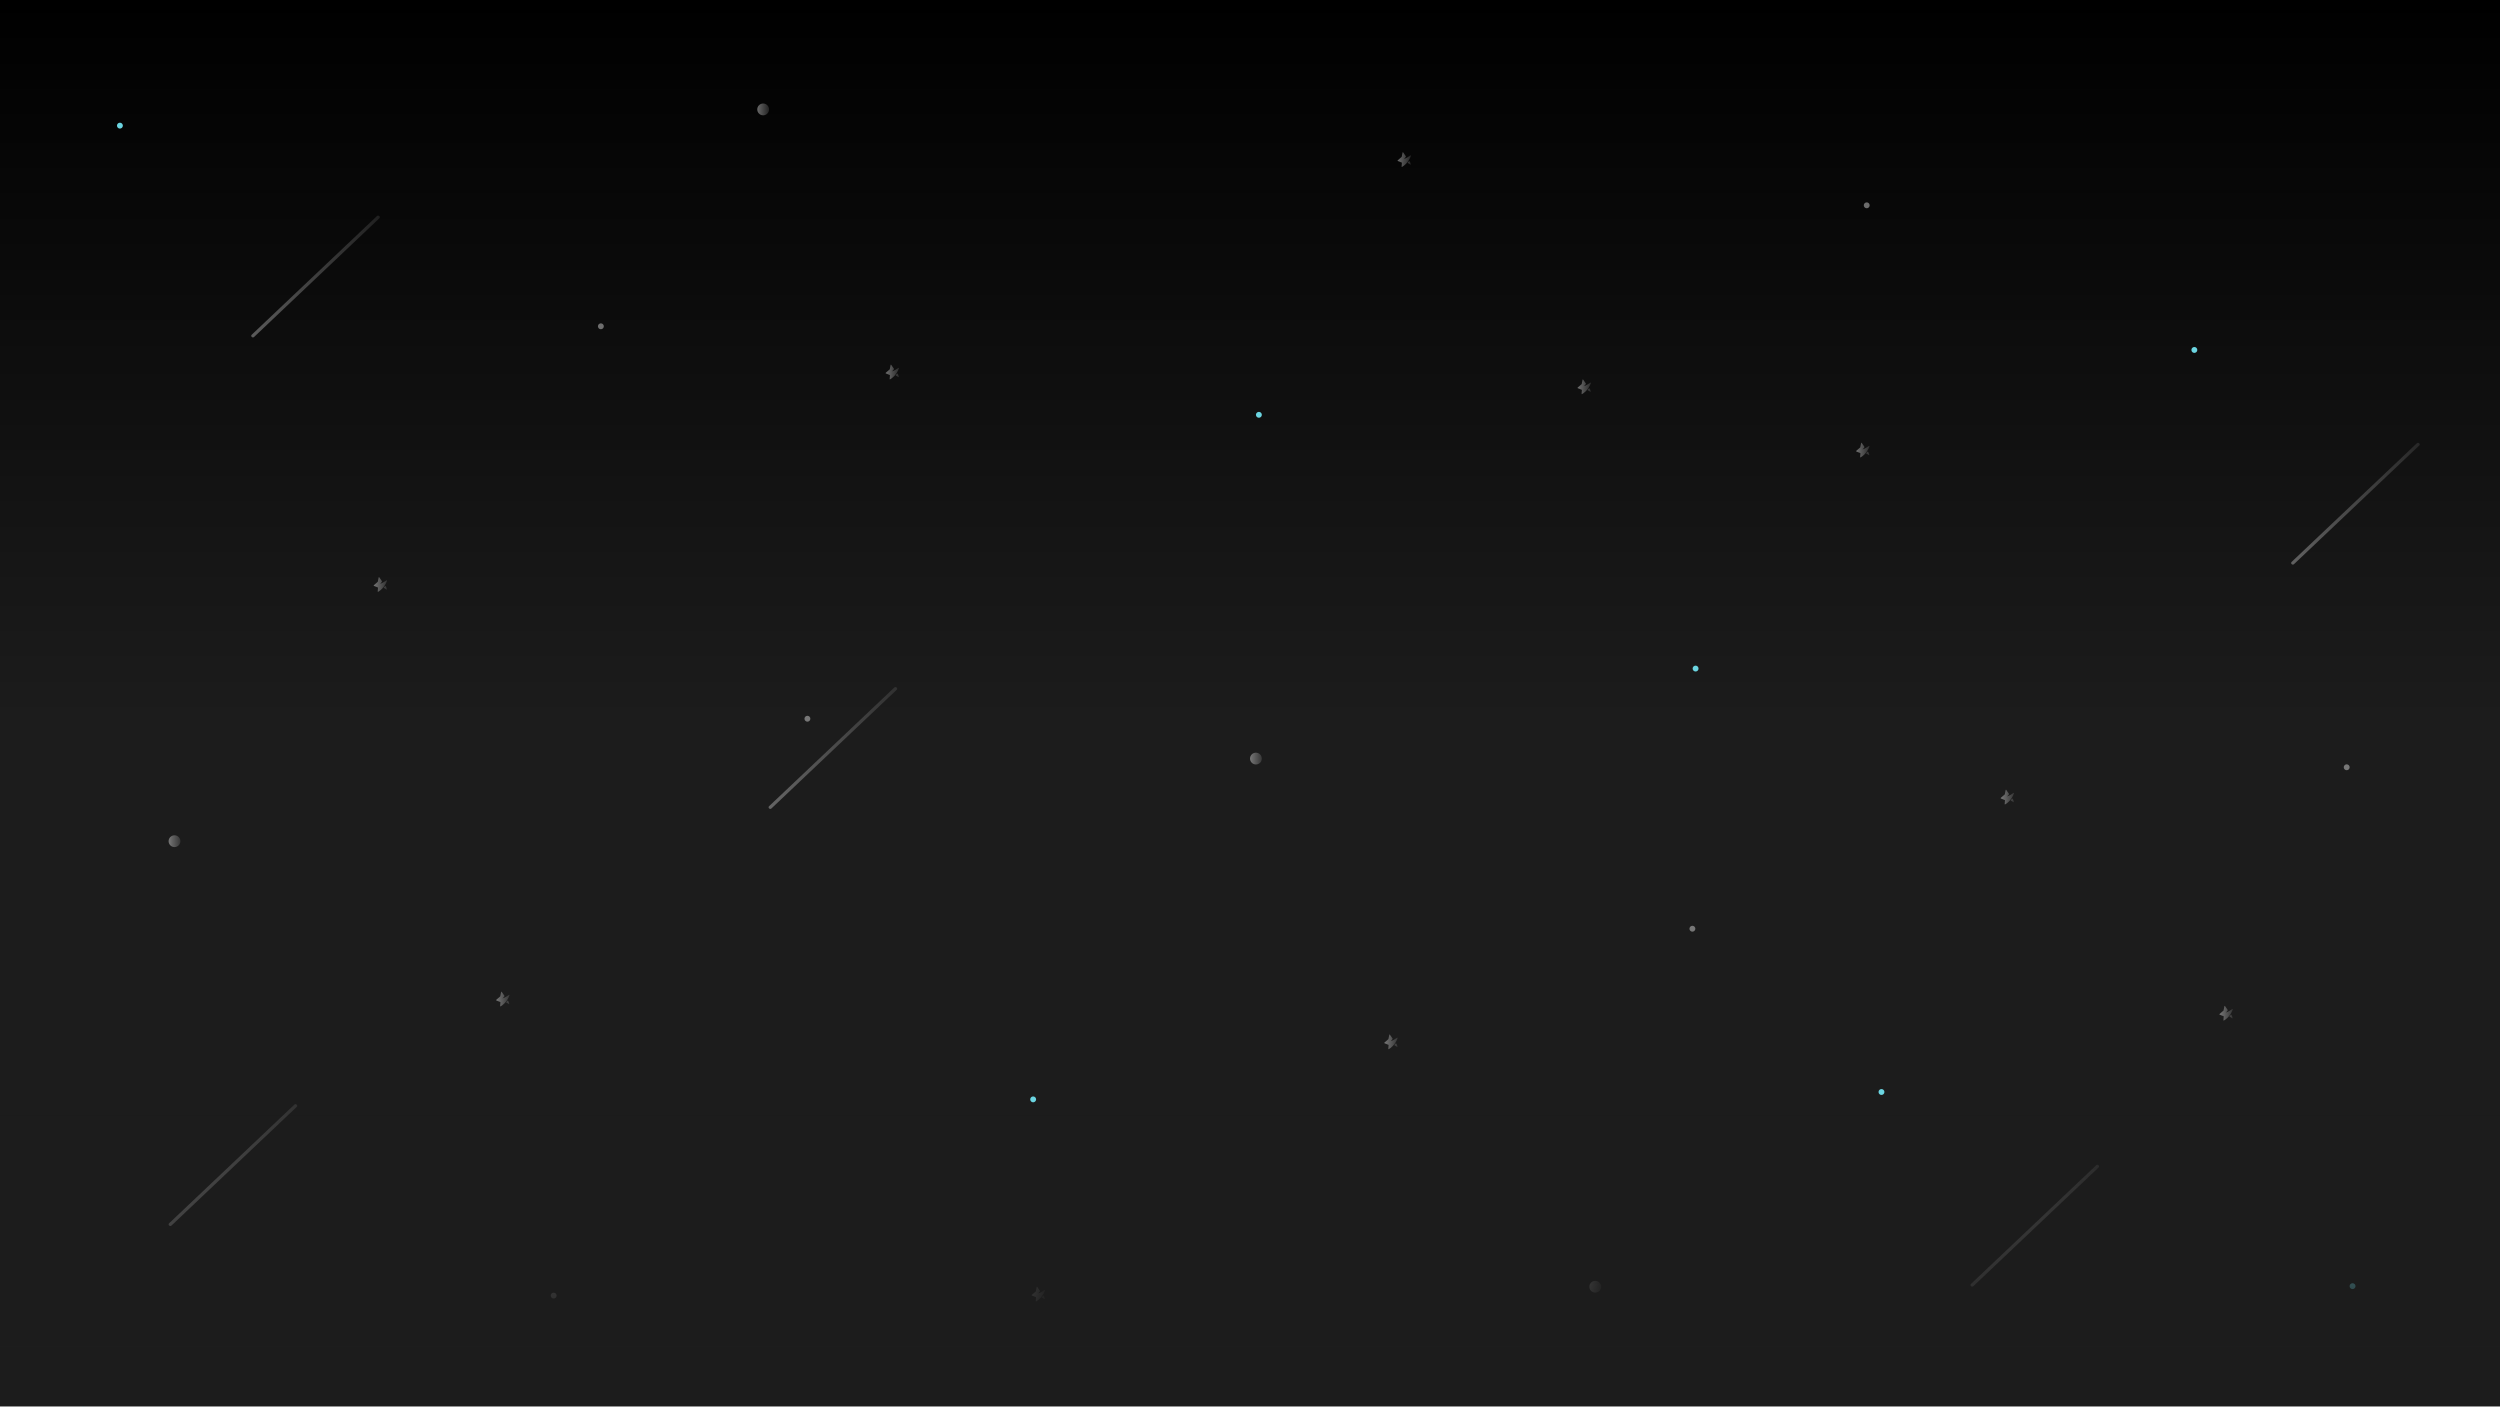
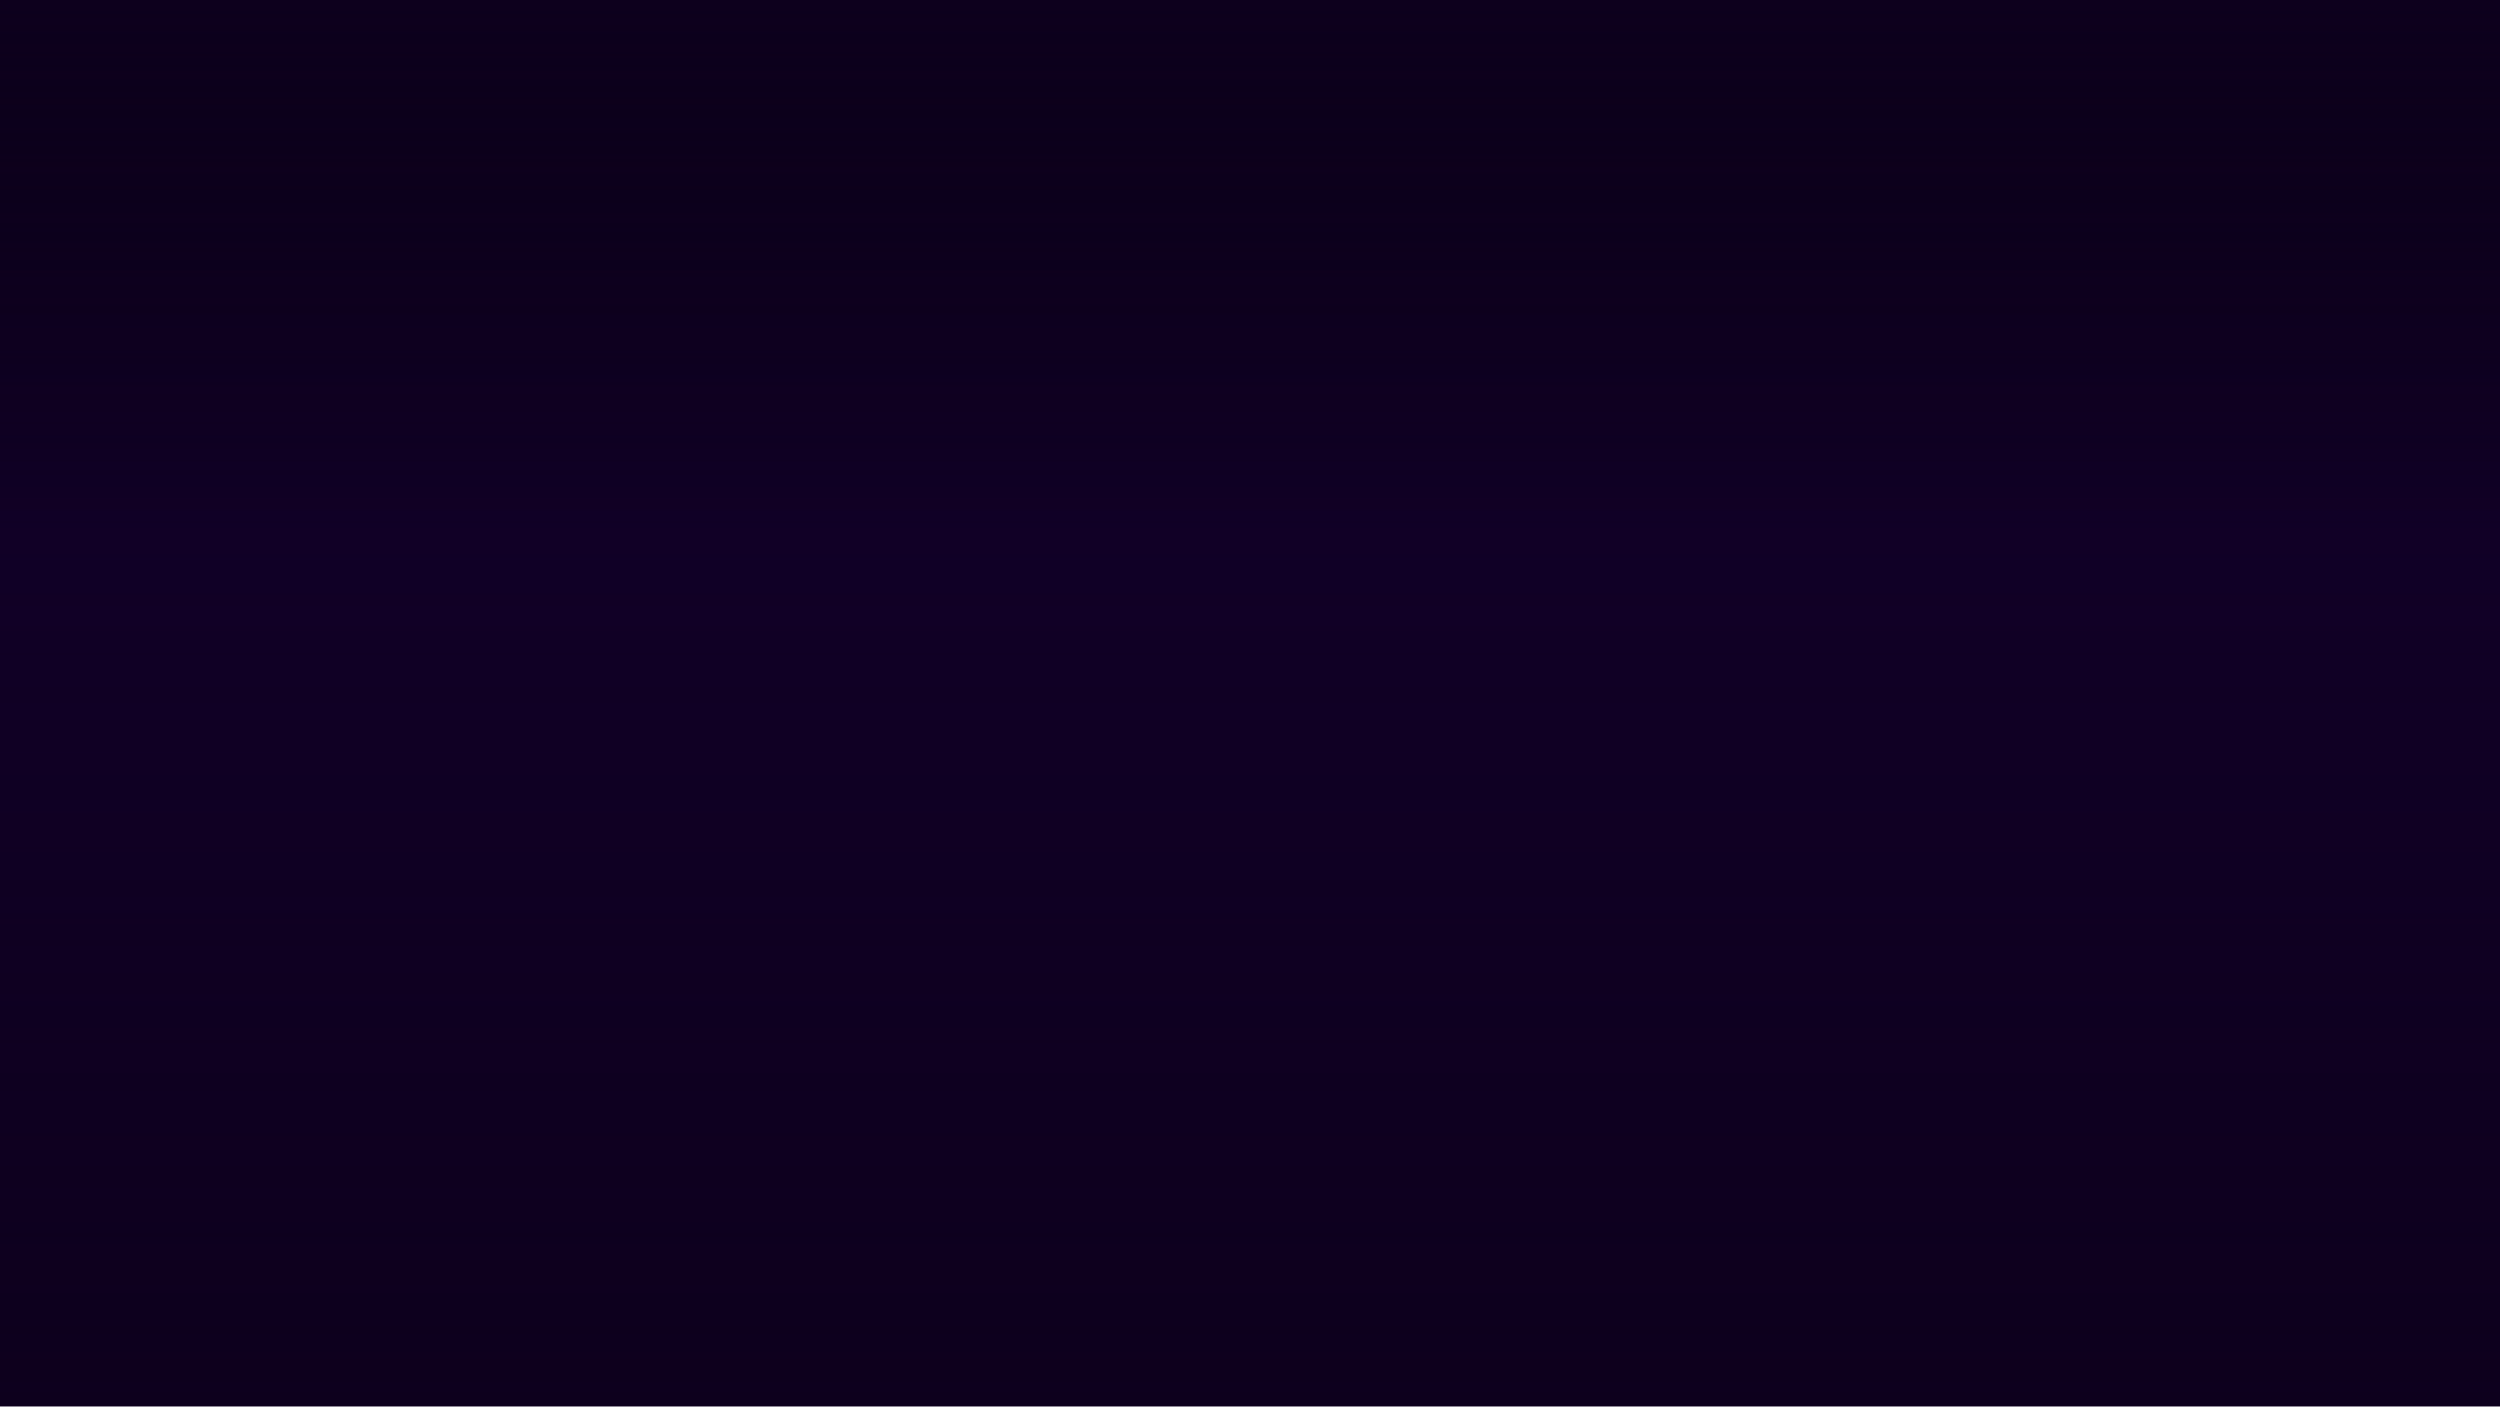
<svg xmlns="http://www.w3.org/2000/svg" width="3840" height="2160" viewBox="0 0 3840 2160" fill="none">
-   <rect width="3840" height="2160" fill="#1C1C1C" />
-   <rect width="3840" height="2160" fill="url(#paint0_linear_659_130)" />
-   <circle cx="1172.22" cy="168.065" r="9.065" fill="url(#paint1_linear_659_130)" fill-opacity="0.4" />
-   <circle cx="268.033" cy="1292.07" r="9.065" fill="url(#paint2_linear_659_130)" fill-opacity="0.4" />
-   <circle cx="1929.11" cy="1165.17" r="9.065" fill="url(#paint3_linear_659_130)" fill-opacity="0.4" />
-   <circle cx="184.183" cy="192.992" r="4.532" fill="#6BD5E1" />
-   <circle cx="922.948" cy="501.187" r="4.532" fill="white" fill-opacity="0.4" />
-   <circle cx="1933.65" cy="637.155" r="4.532" fill="#6BD5E1" />
-   <circle cx="2604.42" cy="1026.93" r="4.532" fill="#6BD5E1" />
-   <circle cx="3370.53" cy="537.532" r="4.532" fill="#6BD5E1" />
-   <circle cx="2867.29" cy="315.364" r="4.532" fill="white" fill-opacity="0.4" />
-   <circle cx="2599.53" cy="1426.53" r="4.532" fill="white" fill-opacity="0.4" />
-   <circle cx="3604.53" cy="1178.53" r="4.532" fill="white" fill-opacity="0.4" />
-   <circle cx="1240.2" cy="1103.98" r="4.532" fill="white" fill-opacity="0.4" />
-   <circle cx="2889.95" cy="1677.31" r="4.532" fill="#6BD5E1" />
-   <circle cx="1586.93" cy="1688.64" r="4.532" fill="#6BD5E1" />
-   <circle cx="127.532" cy="2155.47" r="4.532" fill="#6BD5E1" />
-   <circle cx="850.429" cy="1990.04" r="4.532" fill="white" fill-opacity="0.4" />
-   <circle cx="3613.53" cy="1975.53" r="4.532" fill="#6BD5E1" />
-   <circle cx="2450.32" cy="1976.44" r="9.065" fill="url(#paint4_linear_659_130)" fill-opacity="0.4" />
-   <path opacity="0.8" d="M390.246 517.607L465.263 446.532L540.28 375.457L582.628 335.333C584.971 333.113 581.356 329.65 579.013 331.87L503.995 402.945L428.979 474.021L386.63 514.144C384.287 516.364 387.903 519.827 390.246 517.607Z" fill="url(#paint5_linear_659_130)" fill-opacity="0.4" />
-   <path opacity="0.8" d="M3523.56 866.557L3598.58 795.482L3673.59 724.406L3715.94 684.283C3718.28 682.063 3714.67 678.6 3712.32 680.82L3637.31 751.895L3562.29 822.97L3519.94 863.094C3517.6 865.314 3521.22 868.777 3523.56 866.557Z" fill="url(#paint6_linear_659_130)" fill-opacity="0.4" />
-   <path opacity="0.8" d="M3031.05 1975.55L3106.07 1904.47L3181.08 1833.4L3223.43 1793.27C3225.78 1791.05 3222.16 1787.59 3219.82 1789.81L3144.8 1860.89L3069.78 1931.96L3027.43 1972.09C3025.09 1974.31 3028.71 1977.77 3031.05 1975.55Z" fill="url(#paint7_linear_659_130)" fill-opacity="0.4" />
-   <path opacity="0.8" d="M1184.91 1241.8L1259.92 1170.72L1334.94 1099.65L1377.29 1059.52C1379.63 1057.3 1376.02 1053.84 1373.67 1056.06L1298.66 1127.14L1223.64 1198.21L1181.29 1238.33C1178.95 1240.55 1182.56 1244.02 1184.91 1241.8Z" fill="url(#paint8_linear_659_130)" fill-opacity="0.4" />
-   <path opacity="0.8" d="M263.375 1882.45L338.392 1811.38L413.409 1740.3L455.757 1700.18C458.1 1697.96 454.484 1694.49 452.141 1696.71L377.124 1767.79L302.107 1838.86L259.759 1878.99C257.416 1881.21 261.032 1884.67 263.375 1882.45Z" fill="url(#paint9_linear_659_130)" fill-opacity="0.4" />
-   <path fill-rule="evenodd" clip-rule="evenodd" d="M580.615 902.479L580.163 908.507C580.132 908.93 580.508 909.222 580.845 909.033C583.23 907.697 590.699 902.791 594.485 892.008C594.659 891.514 594.193 891.067 593.794 891.346C591.558 892.913 586.67 896.15 583.65 896.766C583.65 896.766 585.584 895.423 586.742 893.36C586.855 893.158 586.846 892.899 586.719 892.717L582.497 886.631C582.247 886.271 581.734 886.42 581.643 886.88L580.329 893.568L574.16 898.953C573.85 899.222 573.913 899.768 574.271 899.912L580.615 902.479Z" fill="url(#paint10_linear_659_130)" fill-opacity="0.4" />
-   <path fill-rule="evenodd" clip-rule="evenodd" d="M591.525 900.103C591.134 900.648 590.292 901.77 589.515 902.455C589.36 902.592 589.381 902.822 589.559 902.934L593.665 905.511C593.912 905.666 594.246 905.482 594.204 905.213C594.013 903.981 593.463 901.413 592.072 900.065C591.916 899.914 591.649 899.93 591.525 900.103Z" fill="url(#paint11_linear_659_130)" fill-opacity="0.4" />
-   <path fill-rule="evenodd" clip-rule="evenodd" d="M1366.96 576.155L1366.51 582.183C1366.48 582.606 1366.86 582.898 1367.19 582.709C1369.58 581.374 1377.05 576.467 1380.83 565.684C1381.01 565.19 1380.54 564.744 1380.14 565.023C1377.91 566.589 1373.02 569.826 1370 570.442C1370 570.442 1371.93 569.099 1373.09 567.037C1373.21 566.834 1373.2 566.576 1373.07 566.393L1368.85 560.308C1368.6 559.947 1368.08 560.096 1367.99 560.556L1366.68 567.244L1360.51 572.629C1360.2 572.899 1360.26 573.444 1360.62 573.588L1366.96 576.155Z" fill="url(#paint12_linear_659_130)" fill-opacity="0.4" />
-   <path fill-rule="evenodd" clip-rule="evenodd" d="M1377.87 573.779C1377.48 574.324 1376.64 575.446 1375.86 576.131C1375.71 576.268 1375.73 576.498 1375.91 576.61L1380.01 579.187C1380.26 579.342 1380.6 579.158 1380.55 578.889C1380.36 577.657 1379.81 575.089 1378.42 573.741C1378.27 573.591 1378 573.606 1377.87 573.779Z" fill="url(#paint13_linear_659_130)" fill-opacity="0.4" />
-   <path fill-rule="evenodd" clip-rule="evenodd" d="M2153.32 249.831L2152.87 255.859C2152.83 256.283 2153.21 256.574 2153.55 256.385C2155.93 255.05 2163.4 250.144 2167.19 239.361C2167.36 238.866 2166.9 238.42 2166.5 238.699C2164.26 240.265 2159.37 243.502 2156.35 244.119C2156.35 244.119 2158.29 242.775 2159.45 240.713C2159.56 240.511 2159.55 240.252 2159.42 240.069L2155.2 233.984C2154.95 233.623 2154.44 233.773 2154.35 234.232L2153.03 240.921L2146.86 246.305C2146.55 246.575 2146.62 247.12 2146.97 247.265L2153.32 249.831Z" fill="url(#paint14_linear_659_130)" fill-opacity="0.4" />
-   <path fill-rule="evenodd" clip-rule="evenodd" d="M2164.23 247.455C2163.84 248.001 2163 249.122 2162.22 249.807C2162.06 249.944 2162.08 250.174 2162.26 250.286L2166.37 252.863C2166.62 253.019 2166.95 252.834 2166.91 252.565C2166.72 251.333 2166.17 248.765 2164.77 247.417C2164.62 247.267 2164.35 247.283 2164.23 247.455Z" fill="url(#paint15_linear_659_130)" fill-opacity="0.4" />
-   <path fill-rule="evenodd" clip-rule="evenodd" d="M2429.78 598.816L2429.33 604.844C2429.3 605.268 2429.68 605.559 2430.01 605.371C2432.4 604.035 2439.87 599.129 2443.65 588.346C2443.83 587.851 2443.36 587.405 2442.96 587.684C2440.73 589.25 2435.84 592.487 2432.82 593.104C2432.82 593.104 2434.75 591.76 2435.91 589.698C2436.02 589.496 2436.01 589.237 2435.89 589.054L2431.67 582.969C2431.42 582.608 2430.9 582.758 2430.81 583.218L2429.5 589.906L2423.33 595.29C2423.02 595.56 2423.08 596.105 2423.44 596.25L2429.78 598.816Z" fill="url(#paint16_linear_659_130)" fill-opacity="0.4" />
-   <path fill-rule="evenodd" clip-rule="evenodd" d="M2440.69 596.441C2440.3 596.986 2439.46 598.107 2438.68 598.792C2438.53 598.929 2438.55 599.159 2438.73 599.271L2442.83 601.849C2443.08 602.004 2443.41 601.819 2443.37 601.55C2443.18 600.319 2442.63 597.75 2441.24 596.402C2441.08 596.252 2440.82 596.268 2440.69 596.441Z" fill="url(#paint17_linear_659_130)" fill-opacity="0.4" />
-   <path fill-rule="evenodd" clip-rule="evenodd" d="M2857.65 696.048L2857.2 702.076C2857.17 702.5 2857.55 702.792 2857.88 702.603C2860.27 701.267 2867.74 696.361 2871.52 685.578C2871.7 685.083 2871.23 684.637 2870.83 684.916C2868.6 686.482 2863.71 689.719 2860.69 690.336C2860.69 690.336 2862.62 688.992 2863.78 686.93C2863.89 686.728 2863.89 686.469 2863.76 686.287L2859.54 680.201C2859.29 679.84 2858.77 679.99 2858.68 680.45L2857.37 687.138L2851.2 692.522C2850.89 692.792 2850.95 693.337 2851.31 693.482L2857.65 696.048Z" fill="url(#paint18_linear_659_130)" fill-opacity="0.4" />
-   <path fill-rule="evenodd" clip-rule="evenodd" d="M2868.56 693.673C2868.17 694.218 2867.33 695.339 2866.55 696.025C2866.4 696.162 2866.42 696.391 2866.6 696.503L2870.7 699.081C2870.95 699.236 2871.28 699.052 2871.24 698.783C2871.05 697.551 2870.5 694.983 2869.11 693.634C2868.96 693.484 2868.69 693.5 2868.56 693.673Z" fill="url(#paint19_linear_659_130)" fill-opacity="0.4" />
-   <path fill-rule="evenodd" clip-rule="evenodd" d="M3415.65 1561.05L3415.2 1567.08C3415.17 1567.5 3415.55 1567.79 3415.88 1567.6C3418.27 1566.27 3425.74 1561.36 3429.52 1550.58C3429.7 1550.08 3429.23 1549.64 3428.83 1549.92C3426.6 1551.48 3421.71 1554.72 3418.69 1555.34C3418.69 1555.34 3420.62 1553.99 3421.78 1551.93C3421.89 1551.73 3421.89 1551.47 3421.76 1551.29L3417.54 1545.2C3417.29 1544.84 3416.77 1544.99 3416.68 1545.45L3415.37 1552.14L3409.2 1557.52C3408.89 1557.79 3408.95 1558.34 3409.31 1558.48L3415.65 1561.05Z" fill="url(#paint20_linear_659_130)" fill-opacity="0.4" />
-   <path fill-rule="evenodd" clip-rule="evenodd" d="M3426.56 1558.67C3426.17 1559.22 3425.33 1560.34 3424.55 1561.02C3424.4 1561.16 3424.42 1561.39 3424.6 1561.5L3428.7 1564.08C3428.95 1564.24 3429.28 1564.05 3429.24 1563.78C3429.05 1562.55 3428.5 1559.98 3427.11 1558.63C3426.96 1558.48 3426.69 1558.5 3426.56 1558.67Z" fill="url(#paint21_linear_659_130)" fill-opacity="0.4" />
-   <path fill-rule="evenodd" clip-rule="evenodd" d="M3079.65 1229.05L3079.2 1235.08C3079.17 1235.5 3079.55 1235.79 3079.88 1235.6C3082.27 1234.27 3089.74 1229.36 3093.52 1218.58C3093.7 1218.08 3093.23 1217.64 3092.83 1217.92C3090.6 1219.48 3085.71 1222.72 3082.69 1223.34C3082.69 1223.34 3084.62 1221.99 3085.78 1219.93C3085.89 1219.73 3085.89 1219.47 3085.76 1219.29L3081.54 1213.2C3081.29 1212.84 3080.77 1212.99 3080.68 1213.45L3079.37 1220.14L3073.2 1225.52C3072.89 1225.79 3072.95 1226.34 3073.31 1226.48L3079.65 1229.05Z" fill="url(#paint22_linear_659_130)" fill-opacity="0.4" />
-   <path fill-rule="evenodd" clip-rule="evenodd" d="M3090.56 1226.67C3090.17 1227.22 3089.33 1228.34 3088.55 1229.02C3088.4 1229.16 3088.42 1229.39 3088.6 1229.5L3092.7 1232.08C3092.95 1232.24 3093.28 1232.05 3093.24 1231.78C3093.05 1230.55 3092.5 1227.98 3091.11 1226.63C3090.96 1226.48 3090.69 1226.5 3090.56 1226.67Z" fill="url(#paint23_linear_659_130)" fill-opacity="0.4" />
-   <path fill-rule="evenodd" clip-rule="evenodd" d="M2132.92 1604.98L2132.47 1611.01C2132.44 1611.43 2132.81 1611.72 2133.15 1611.54C2135.53 1610.2 2143 1605.29 2146.79 1594.51C2146.96 1594.02 2146.5 1593.57 2146.1 1593.85C2143.86 1595.42 2138.98 1598.65 2135.95 1599.27C2135.95 1599.27 2137.89 1597.93 2139.05 1595.86C2139.16 1595.66 2139.15 1595.4 2139.02 1595.22L2134.8 1589.13C2134.55 1588.77 2134.04 1588.92 2133.95 1589.38L2132.63 1596.07L2126.46 1601.46C2126.16 1601.73 2126.22 1602.27 2126.58 1602.42L2132.92 1604.98Z" fill="url(#paint24_linear_659_130)" fill-opacity="0.4" />
-   <path fill-rule="evenodd" clip-rule="evenodd" d="M2143.83 1602.61C2143.44 1603.15 2142.6 1604.27 2141.82 1604.96C2141.66 1605.09 2141.69 1605.32 2141.86 1605.44L2145.97 1608.01C2146.22 1608.17 2146.55 1607.98 2146.51 1607.72C2146.32 1606.48 2145.77 1603.92 2144.38 1602.57C2144.22 1602.42 2143.95 1602.43 2143.83 1602.61Z" fill="url(#paint25_linear_659_130)" fill-opacity="0.4" />
-   <path fill-rule="evenodd" clip-rule="evenodd" d="M768.703 1539.26L768.251 1545.29C768.219 1545.72 768.596 1546.01 768.933 1545.82C771.317 1544.48 778.787 1539.58 782.573 1528.79C782.747 1528.3 782.28 1527.85 781.882 1528.13C779.646 1529.7 774.758 1532.93 771.738 1533.55C771.738 1533.55 773.672 1532.21 774.83 1530.15C774.943 1529.94 774.934 1529.68 774.807 1529.5L770.585 1523.42C770.335 1523.06 769.822 1523.21 769.731 1523.66L768.417 1530.35L762.248 1535.74C761.938 1536.01 762.001 1536.55 762.358 1536.7L768.703 1539.26Z" fill="url(#paint26_linear_659_130)" fill-opacity="0.4" />
-   <path fill-rule="evenodd" clip-rule="evenodd" d="M779.613 1536.89C779.222 1537.43 778.38 1538.55 777.603 1539.24C777.448 1539.38 777.469 1539.61 777.647 1539.72L781.753 1542.3C782 1542.45 782.334 1542.27 782.292 1542C782.101 1540.77 781.551 1538.2 780.16 1536.85C780.004 1536.7 779.736 1536.72 779.613 1536.89Z" fill="url(#paint27_linear_659_130)" fill-opacity="0.4" />
-   <path fill-rule="evenodd" clip-rule="evenodd" d="M1591.32 1992.49L1590.87 1998.52C1590.83 1998.94 1591.21 1999.23 1591.55 1999.05C1593.93 1997.71 1601.4 1992.8 1605.19 1982.02C1605.36 1981.53 1604.9 1981.08 1604.5 1981.36C1602.26 1982.92 1597.37 1986.16 1594.35 1986.78C1594.35 1986.78 1596.29 1985.44 1597.45 1983.37C1597.56 1983.17 1597.55 1982.91 1597.42 1982.73L1593.2 1976.64C1592.95 1976.28 1592.44 1976.43 1592.35 1976.89L1591.03 1983.58L1584.86 1988.96C1584.55 1989.23 1584.62 1989.78 1584.97 1989.92L1591.32 1992.49Z" fill="url(#paint28_linear_659_130)" fill-opacity="0.4" />
-   <path fill-rule="evenodd" clip-rule="evenodd" d="M1602.23 1990.12C1601.84 1990.66 1601 1991.78 1600.22 1992.47C1600.06 1992.6 1600.08 1992.83 1600.26 1992.95L1604.37 1995.52C1604.62 1995.68 1604.95 1995.49 1604.91 1995.23C1604.72 1993.99 1604.17 1991.43 1602.77 1990.08C1602.62 1989.93 1602.35 1989.94 1602.23 1990.12Z" fill="url(#paint29_linear_659_130)" fill-opacity="0.4" />
-   <rect y="1693" width="3840" height="467" fill="url(#paint30_linear_659_130)" />
+   <rect width="3840" height="2160" fill="#13002C" />
+   <rect width="3840" height="2160" fill="url(#paint0_linear_857_2528)" />
+   <rect width="3840" height="2160" fill="url(#paint1_linear_857_2528)" />
  <defs>
-     <linearGradient id="paint0_linear_659_130" x1="1920" y1="0" x2="1920" y2="2160" gradientUnits="userSpaceOnUse">
-       <stop />
-       <stop offset="0.512" stop-opacity="0" />
+     <linearGradient id="paint0_linear_857_2528" x1="1920" y1="0" x2="1920" y2="2160" gradientUnits="userSpaceOnUse">
+       <stop stop-color="#0D001D" />
+       <stop offset="0.385" stop-opacity="0" />
    </linearGradient>
-     <linearGradient id="paint1_linear_659_130" x1="1163.16" y1="168.065" x2="1181.29" y2="168.065" gradientUnits="userSpaceOnUse">
-       <stop stop-color="white" />
-       <stop offset="1" stop-color="white" stop-opacity="0.3" />
-     </linearGradient>
-     <linearGradient id="paint2_linear_659_130" x1="258.969" y1="1292.07" x2="277.098" y2="1292.07" gradientUnits="userSpaceOnUse">
-       <stop stop-color="white" />
-       <stop offset="1" stop-color="white" stop-opacity="0.3" />
-     </linearGradient>
-     <linearGradient id="paint3_linear_659_130" x1="1920.05" y1="1165.17" x2="1938.18" y2="1165.17" gradientUnits="userSpaceOnUse">
-       <stop stop-color="white" />
-       <stop offset="1" stop-color="white" stop-opacity="0.3" />
-     </linearGradient>
-     <linearGradient id="paint4_linear_659_130" x1="2441.26" y1="1976.44" x2="2459.39" y2="1976.44" gradientUnits="userSpaceOnUse">
-       <stop stop-color="white" />
-       <stop offset="1" stop-color="white" stop-opacity="0.3" />
-     </linearGradient>
-     <linearGradient id="paint5_linear_659_130" x1="385.871" y1="424.739" x2="583.387" y2="424.739" gradientUnits="userSpaceOnUse">
-       <stop stop-color="white" />
-       <stop offset="1" stop-color="white" stop-opacity="0.3" />
-     </linearGradient>
-     <linearGradient id="paint6_linear_659_130" x1="3519.18" y1="773.688" x2="3716.7" y2="773.688" gradientUnits="userSpaceOnUse">
-       <stop stop-color="white" />
-       <stop offset="1" stop-color="white" stop-opacity="0.3" />
-     </linearGradient>
-     <linearGradient id="paint7_linear_659_130" x1="3026.68" y1="1882.68" x2="3224.19" y2="1882.68" gradientUnits="userSpaceOnUse">
-       <stop stop-color="white" />
-       <stop offset="1" stop-color="white" stop-opacity="0.3" />
-     </linearGradient>
-     <linearGradient id="paint8_linear_659_130" x1="1180.53" y1="1148.93" x2="1378.05" y2="1148.93" gradientUnits="userSpaceOnUse">
-       <stop stop-color="white" />
-       <stop offset="1" stop-color="white" stop-opacity="0.3" />
-     </linearGradient>
-     <linearGradient id="paint9_linear_659_130" x1="259" y1="1789.58" x2="456.516" y2="1789.58" gradientUnits="userSpaceOnUse">
-       <stop stop-color="white" />
-       <stop offset="1" stop-color="white" stop-opacity="0.3" />
-     </linearGradient>
-     <linearGradient id="paint10_linear_659_130" x1="573.961" y1="897.761" x2="594.523" y2="897.761" gradientUnits="userSpaceOnUse">
-       <stop stop-color="white" />
-       <stop offset="1" stop-color="white" stop-opacity="0.3" />
-     </linearGradient>
-     <linearGradient id="paint11_linear_659_130" x1="573.961" y1="897.761" x2="594.523" y2="897.761" gradientUnits="userSpaceOnUse">
-       <stop stop-color="white" />
-       <stop offset="1" stop-color="white" stop-opacity="0.3" />
-     </linearGradient>
-     <linearGradient id="paint12_linear_659_130" x1="1360.31" y1="571.437" x2="1380.87" y2="571.437" gradientUnits="userSpaceOnUse">
-       <stop stop-color="white" />
-       <stop offset="1" stop-color="white" stop-opacity="0.3" />
-     </linearGradient>
-     <linearGradient id="paint13_linear_659_130" x1="1360.31" y1="571.437" x2="1380.87" y2="571.437" gradientUnits="userSpaceOnUse">
-       <stop stop-color="white" />
-       <stop offset="1" stop-color="white" stop-opacity="0.3" />
-     </linearGradient>
-     <linearGradient id="paint14_linear_659_130" x1="2146.66" y1="245.113" x2="2167.23" y2="245.113" gradientUnits="userSpaceOnUse">
-       <stop stop-color="white" />
-       <stop offset="1" stop-color="white" stop-opacity="0.3" />
-     </linearGradient>
-     <linearGradient id="paint15_linear_659_130" x1="2146.66" y1="245.113" x2="2167.23" y2="245.113" gradientUnits="userSpaceOnUse">
-       <stop stop-color="white" />
-       <stop offset="1" stop-color="white" stop-opacity="0.3" />
-     </linearGradient>
-     <linearGradient id="paint16_linear_659_130" x1="2423.13" y1="594.099" x2="2443.69" y2="594.099" gradientUnits="userSpaceOnUse">
-       <stop stop-color="white" />
-       <stop offset="1" stop-color="white" stop-opacity="0.3" />
-     </linearGradient>
-     <linearGradient id="paint17_linear_659_130" x1="2423.13" y1="594.099" x2="2443.69" y2="594.099" gradientUnits="userSpaceOnUse">
-       <stop stop-color="white" />
-       <stop offset="1" stop-color="white" stop-opacity="0.3" />
-     </linearGradient>
-     <linearGradient id="paint18_linear_659_130" x1="2851" y1="691.331" x2="2871.56" y2="691.331" gradientUnits="userSpaceOnUse">
-       <stop stop-color="white" />
-       <stop offset="1" stop-color="white" stop-opacity="0.3" />
-     </linearGradient>
-     <linearGradient id="paint19_linear_659_130" x1="2851" y1="691.331" x2="2871.56" y2="691.331" gradientUnits="userSpaceOnUse">
-       <stop stop-color="white" />
-       <stop offset="1" stop-color="white" stop-opacity="0.3" />
-     </linearGradient>
-     <linearGradient id="paint20_linear_659_130" x1="3409" y1="1556.33" x2="3429.56" y2="1556.33" gradientUnits="userSpaceOnUse">
-       <stop stop-color="white" />
-       <stop offset="1" stop-color="white" stop-opacity="0.3" />
-     </linearGradient>
-     <linearGradient id="paint21_linear_659_130" x1="3409" y1="1556.33" x2="3429.56" y2="1556.33" gradientUnits="userSpaceOnUse">
-       <stop stop-color="white" />
-       <stop offset="1" stop-color="white" stop-opacity="0.3" />
-     </linearGradient>
-     <linearGradient id="paint22_linear_659_130" x1="3073" y1="1224.33" x2="3093.56" y2="1224.33" gradientUnits="userSpaceOnUse">
-       <stop stop-color="white" />
-       <stop offset="1" stop-color="white" stop-opacity="0.3" />
-     </linearGradient>
-     <linearGradient id="paint23_linear_659_130" x1="3073" y1="1224.33" x2="3093.56" y2="1224.33" gradientUnits="userSpaceOnUse">
-       <stop stop-color="white" />
-       <stop offset="1" stop-color="white" stop-opacity="0.3" />
-     </linearGradient>
-     <linearGradient id="paint24_linear_659_130" x1="2126.27" y1="1600.26" x2="2146.83" y2="1600.26" gradientUnits="userSpaceOnUse">
-       <stop stop-color="white" />
-       <stop offset="1" stop-color="white" stop-opacity="0.3" />
-     </linearGradient>
-     <linearGradient id="paint25_linear_659_130" x1="2126.27" y1="1600.26" x2="2146.83" y2="1600.26" gradientUnits="userSpaceOnUse">
-       <stop stop-color="white" />
-       <stop offset="1" stop-color="white" stop-opacity="0.3" />
-     </linearGradient>
-     <linearGradient id="paint26_linear_659_130" x1="762.049" y1="1534.55" x2="782.611" y2="1534.55" gradientUnits="userSpaceOnUse">
-       <stop stop-color="white" />
-       <stop offset="1" stop-color="white" stop-opacity="0.3" />
-     </linearGradient>
-     <linearGradient id="paint27_linear_659_130" x1="762.049" y1="1534.55" x2="782.611" y2="1534.55" gradientUnits="userSpaceOnUse">
-       <stop stop-color="white" />
-       <stop offset="1" stop-color="white" stop-opacity="0.3" />
-     </linearGradient>
-     <linearGradient id="paint28_linear_659_130" x1="1584.66" y1="1987.77" x2="1605.23" y2="1987.77" gradientUnits="userSpaceOnUse">
-       <stop stop-color="white" />
-       <stop offset="1" stop-color="white" stop-opacity="0.3" />
-     </linearGradient>
-     <linearGradient id="paint29_linear_659_130" x1="1584.66" y1="1987.77" x2="1605.23" y2="1987.77" gradientUnits="userSpaceOnUse">
-       <stop stop-color="white" />
-       <stop offset="1" stop-color="white" stop-opacity="0.3" />
-     </linearGradient>
-     <linearGradient id="paint30_linear_659_130" x1="1920" y1="1693" x2="1920" y2="2160" gradientUnits="userSpaceOnUse">
-       <stop stop-color="#1C1C1C" stop-opacity="0" />
-       <stop offset="0.818" stop-color="#1C1C1C" />
+     <linearGradient id="paint1_linear_857_2528" x1="1920" y1="0" x2="1920" y2="2160" gradientUnits="userSpaceOnUse">
+       <stop stop-color="#0D001D" stop-opacity="0" />
+       <stop offset="1" stop-color="#0D001D" />
    </linearGradient>
  </defs>
</svg>
